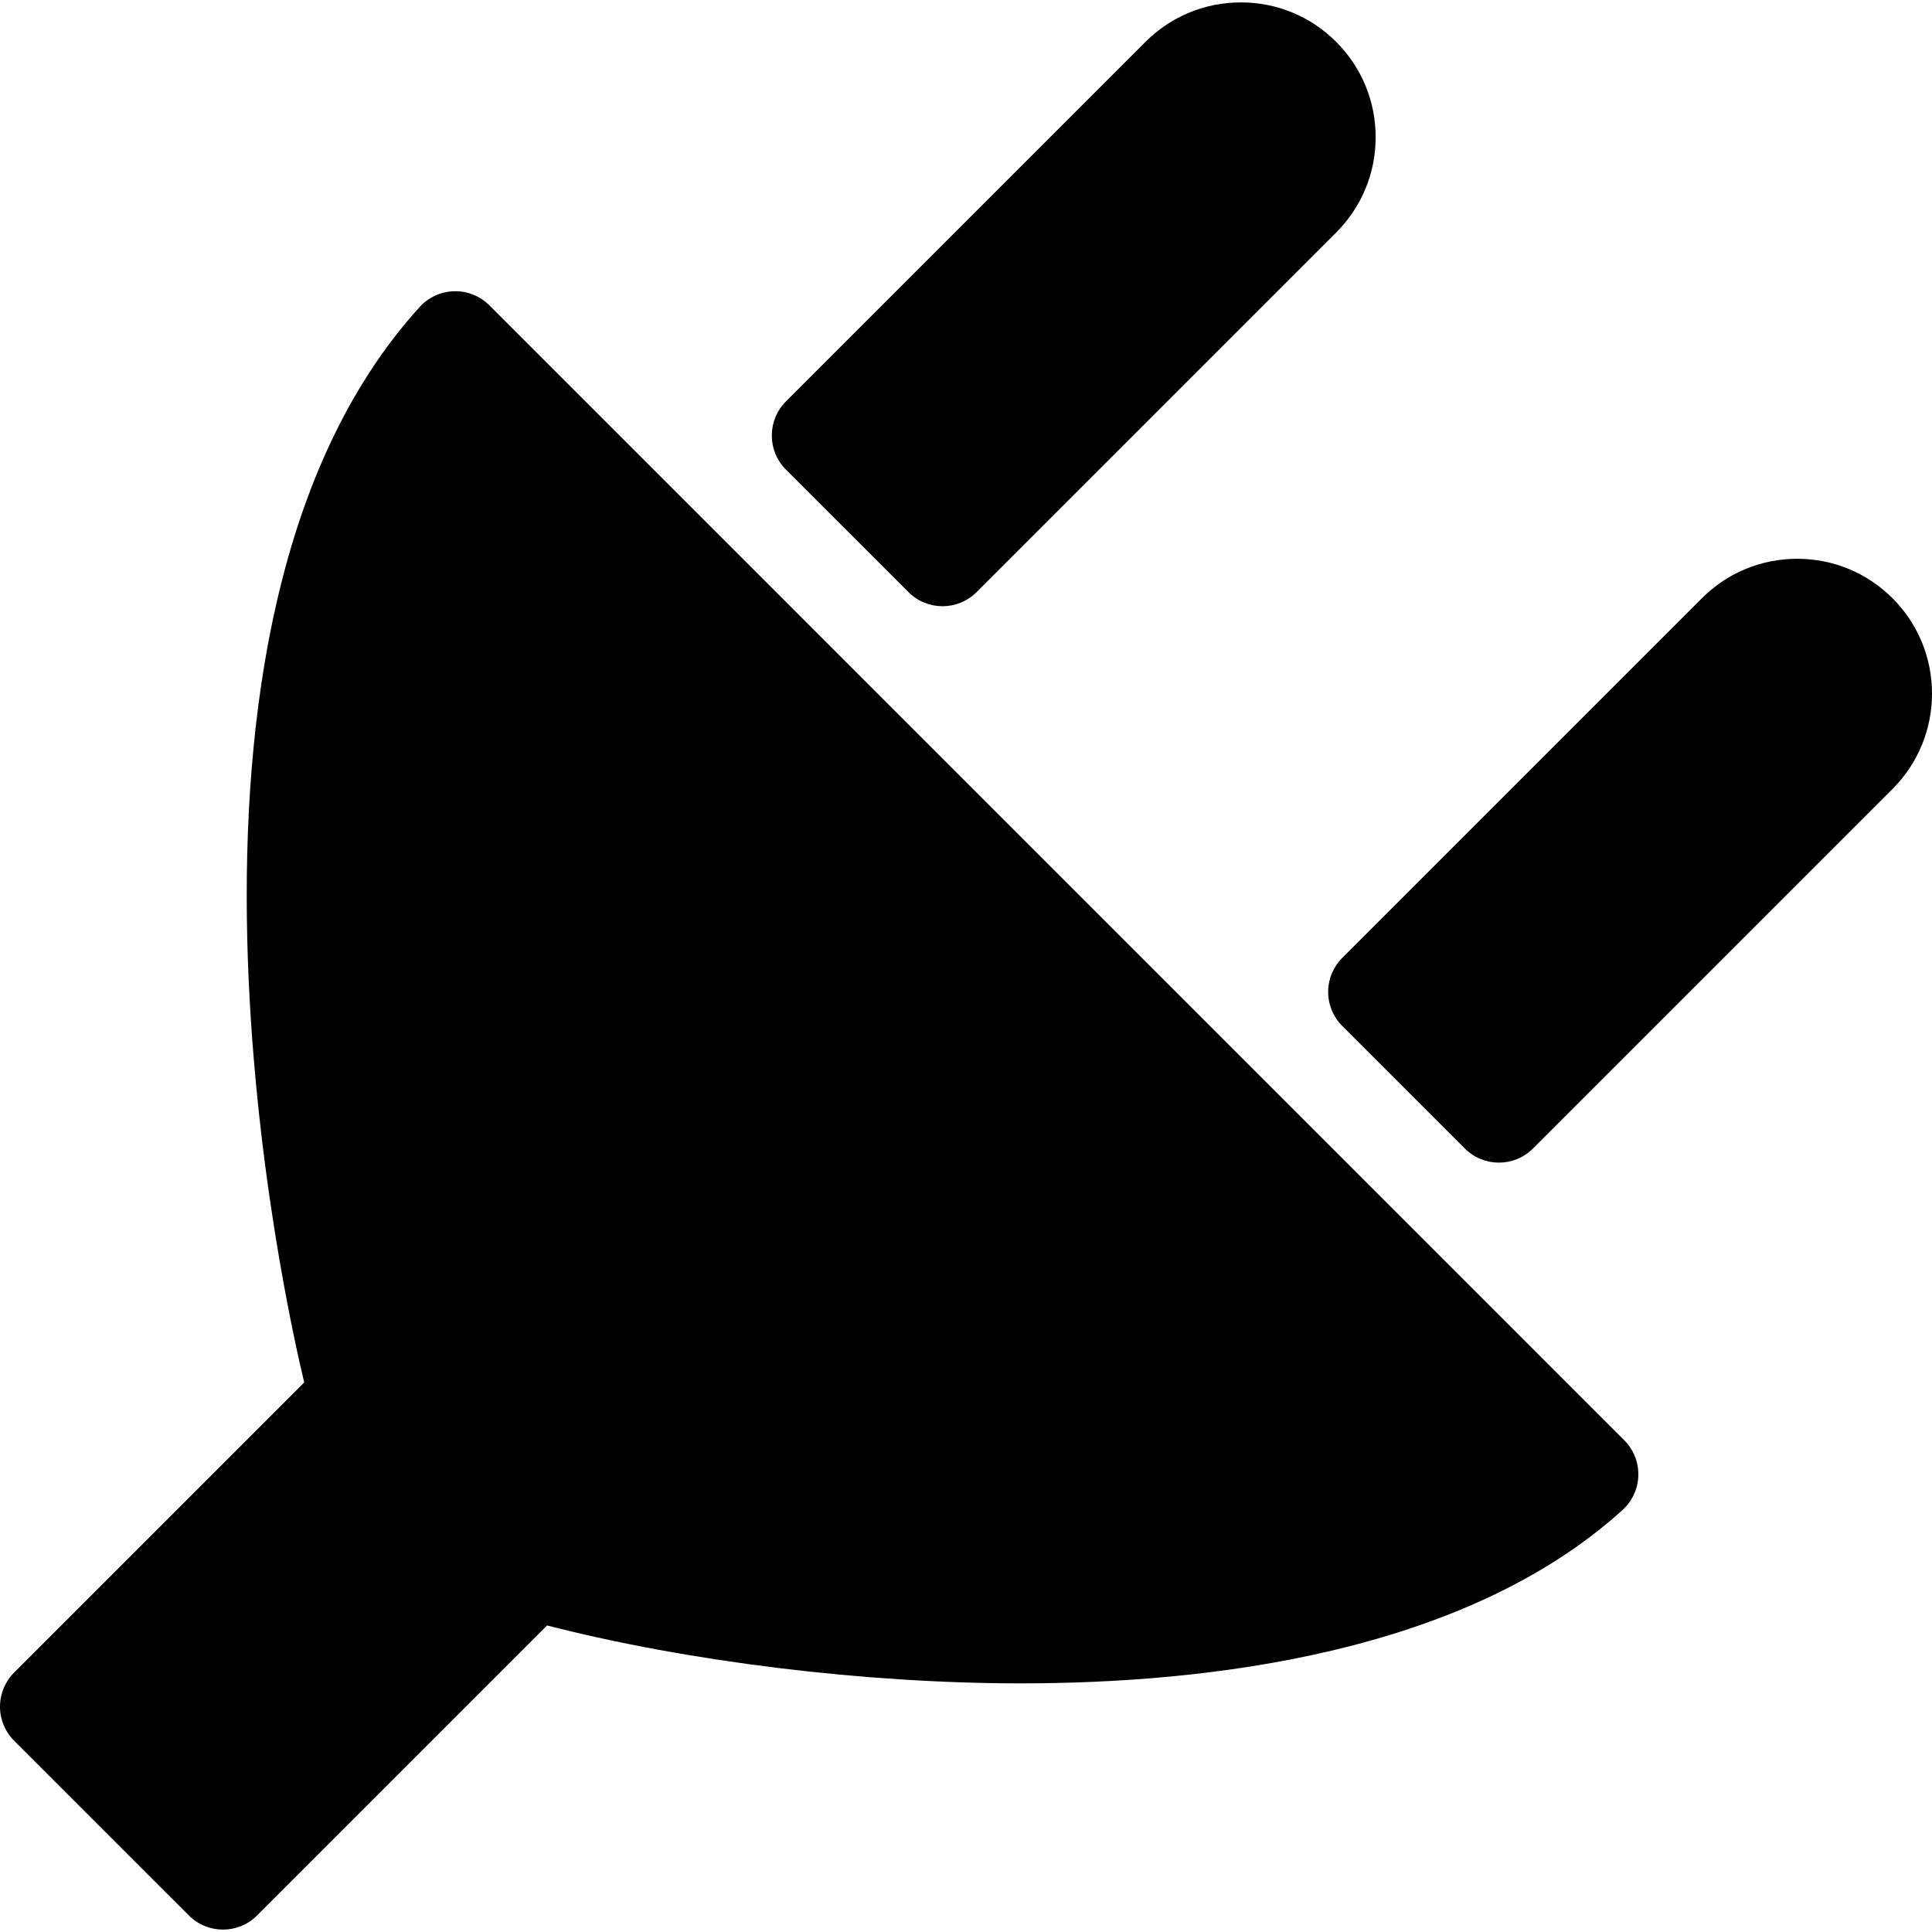
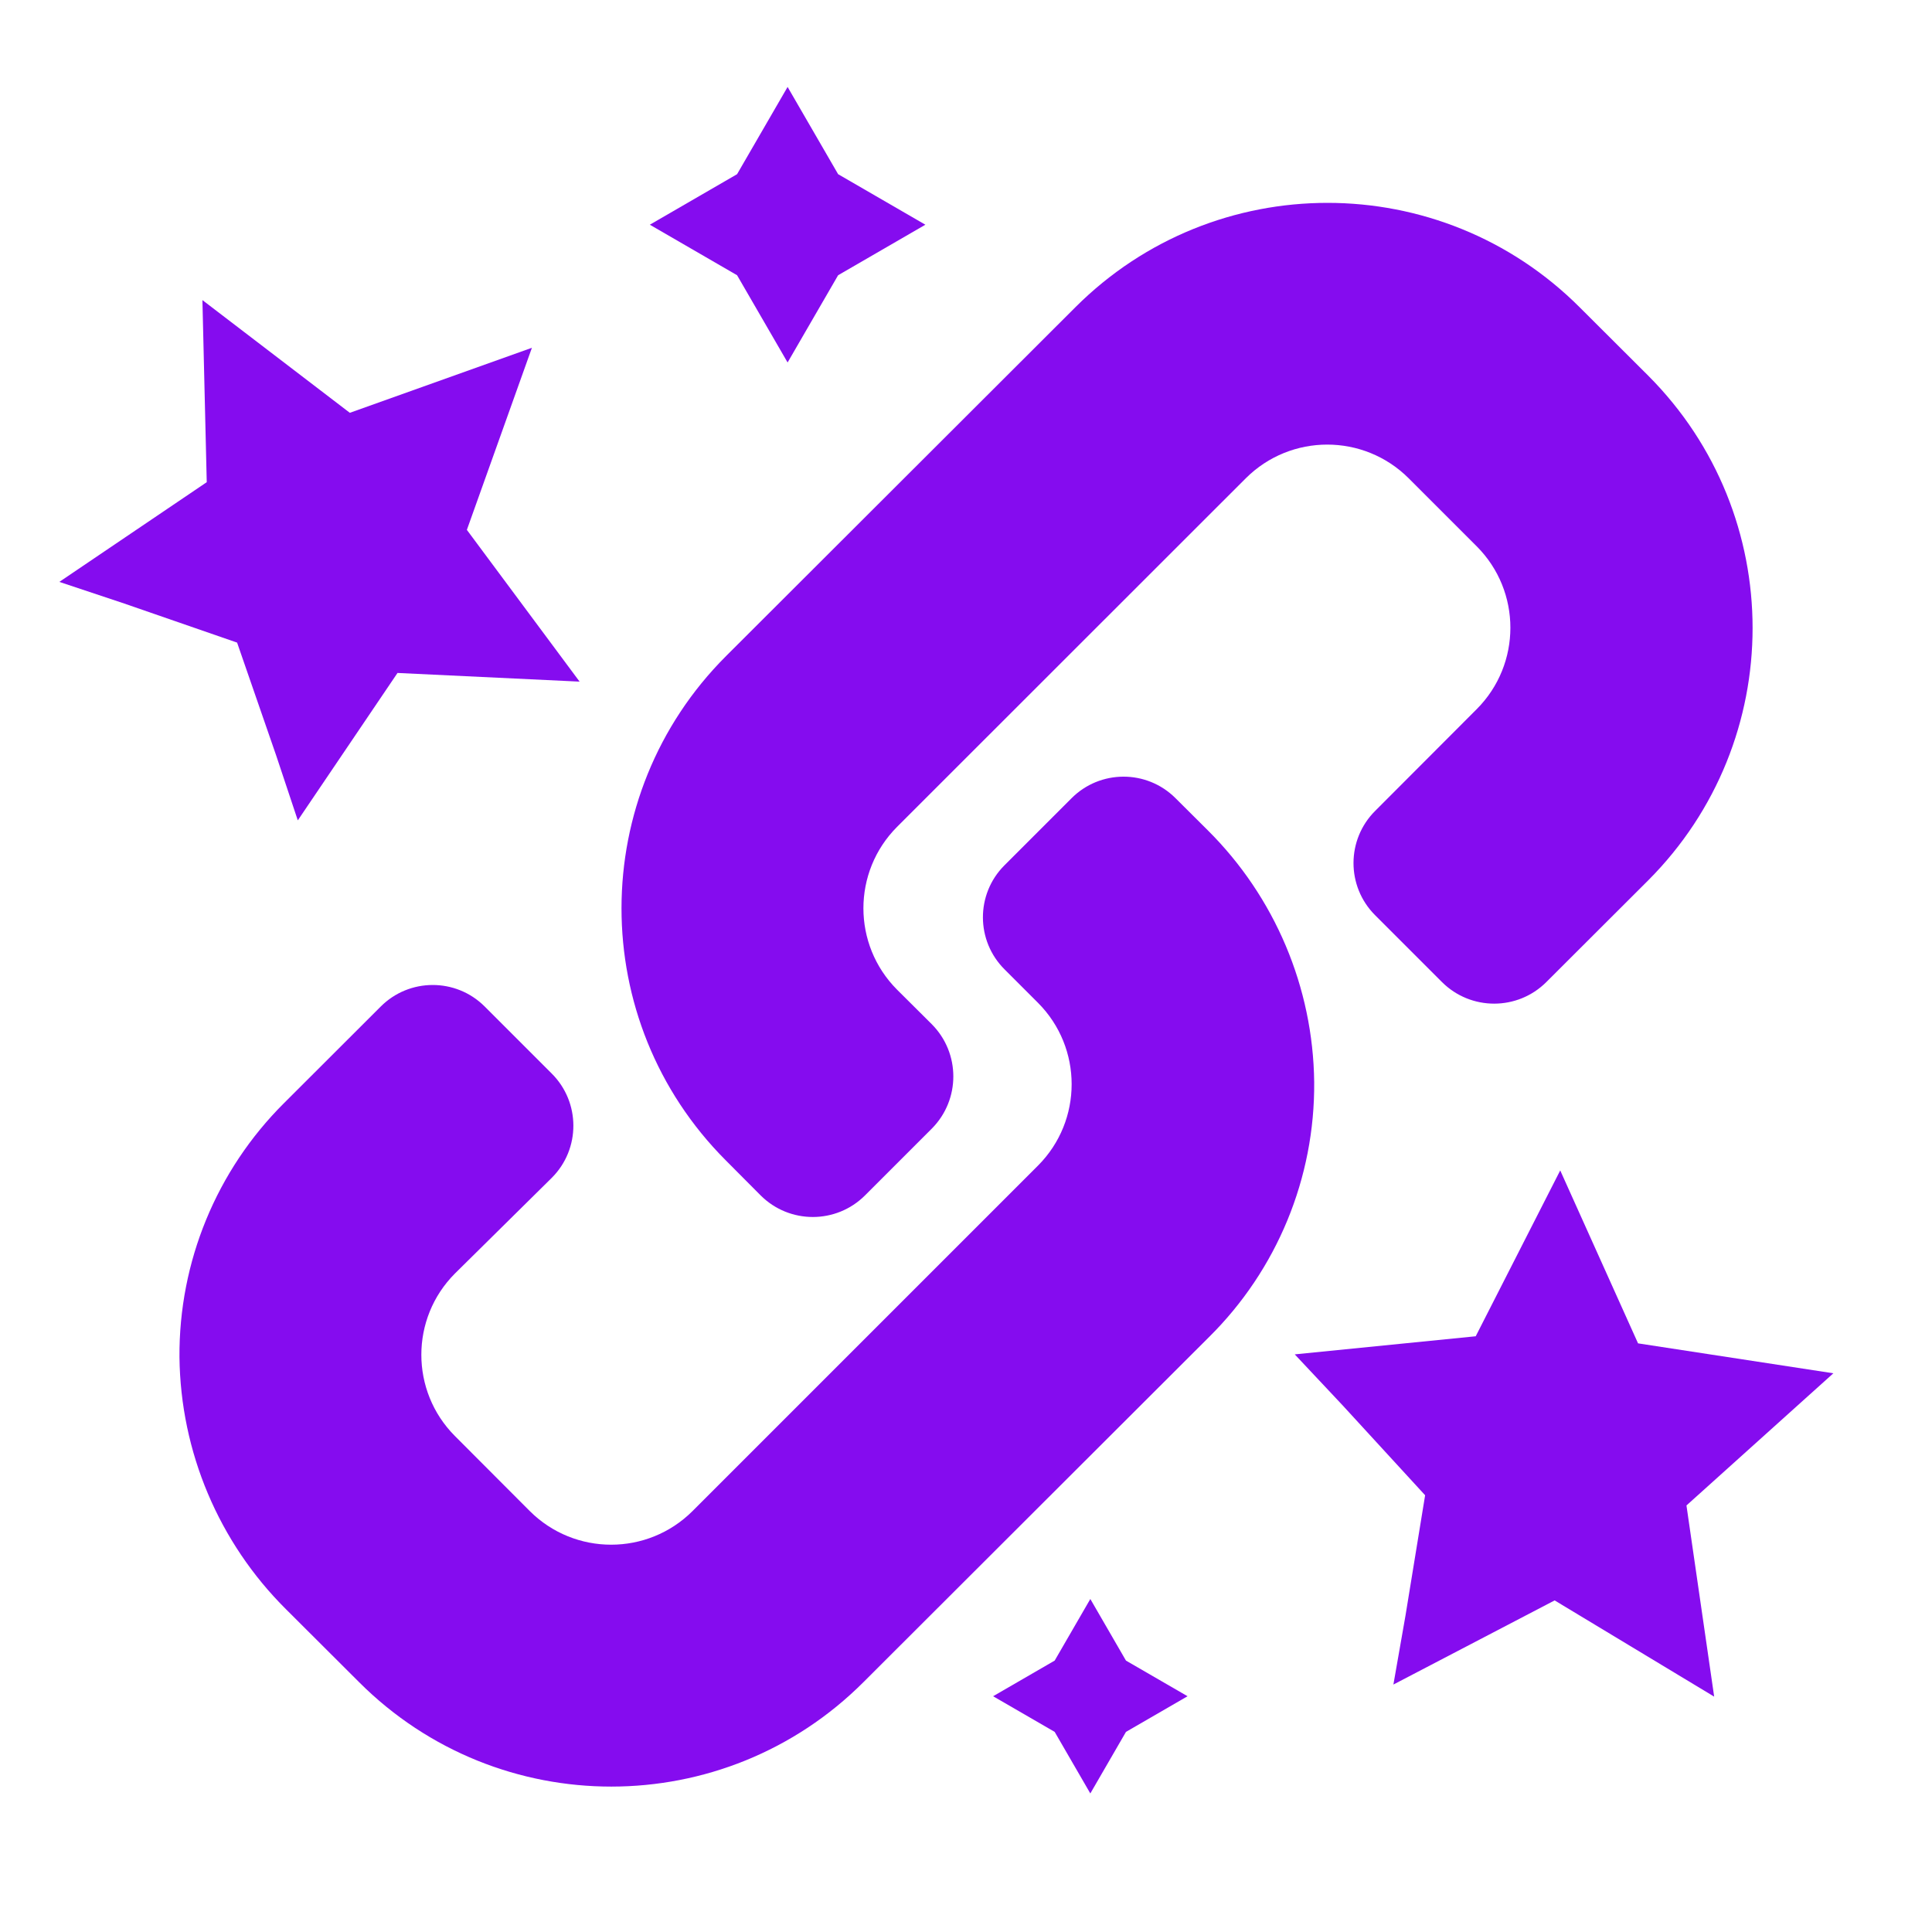
- <svg xmlns="http://www.w3.org/2000/svg" version="1.1" id="Capa_1" x="0px" y="0px" width="99.012px" height="99.012px" viewBox="0 0 99.012 99.012" style="enable-background:new 0 0 99.012 99.012;" xml:space="preserve">
-   <g>
-     <g>
-       <path d="M25.08,15.648c-0.478-0.478-1.135-0.742-1.805-0.723c-0.675,0.017-1.314,0.309-1.768,0.808    c-14.829,16.325-6.762,51.623-5.916,55.115L0.723,85.717C0.26,86.18,0,86.808,0,87.463c0,0.654,0.26,1.283,0.723,1.746    l8.958,8.957c0.482,0.48,1.114,0.723,1.746,0.723c0.631,0,1.264-0.24,1.745-0.723l14.865-14.864    c7.237,1.859,16.289,2.968,24.28,2.968c9.599,0,22.739-1.543,30.836-8.886c0.5-0.454,0.793-1.093,0.809-1.769    c0.018-0.676-0.245-1.328-0.723-1.805L25.08,15.648z" />
-       <path d="M46.557,30.345c0.482,0.482,1.114,0.723,1.746,0.723c0.632,0,1.264-0.241,1.746-0.724l18.428-18.428    c1.305-1.305,2.023-3.04,2.023-4.885c0-1.846-0.719-3.582-2.023-4.886c-1.305-1.305-3.039-2.022-4.885-2.022    c-1.845,0-3.581,0.718-4.887,2.022L40.277,20.574c-0.964,0.964-0.964,2.527,0,3.492L46.557,30.345z" />
-       <path d="M96.99,30.661c-1.305-1.305-3.039-2.024-4.885-2.024c-1.847,0-3.582,0.718-4.886,2.023L68.79,49.089    c-0.464,0.463-0.724,1.091-0.724,1.746s0.26,1.282,0.724,1.746l6.28,6.278c0.481,0.482,1.113,0.724,1.746,0.724    c0.631,0,1.264-0.241,1.746-0.724l18.43-18.429C99.686,37.735,99.686,33.353,96.99,30.661z" />
-     </g>
-   </g>
-   <g>
- </g>
-   <g>
- </g>
-   <g>
- </g>
-   <g>
- </g>
-   <g>
- </g>
-   <g>
- </g>
-   <g>
- </g>
-   <g>
- </g>
-   <g>
- </g>
-   <g>
- </g>
-   <g>
- </g>
-   <g>
- </g>
-   <g>
- </g>
-   <g>
- </g>
-   <g>
- </g>
+ <svg xmlns="http://www.w3.org/2000/svg" version="1.1" id="Layer_1" x="0px" y="0px" viewBox="0 0 1000 1000" style="enable-background:new 0 0 1000 1000;" xml:space="preserve">
+   <style type="text/css">
+ 	.st0{fill:#850CEF;}
+ </style>
+   <path class="st0" d="M235.48,659.16c-23.19,23.25-23.19,60.89,0,84.14l38.74,38.83c23.28,23.2,60.94,23.2,84.23,0l178.83-178.83  c23.2-23.28,23.2-60.94,0-84.23l-17.3-17.3c-14.9-14.82-14.97-38.91-0.15-53.81c0.05-0.05,0.1-0.1,0.15-0.15l34.59-34.59  c14.82-14.9,38.91-14.97,53.81-0.15c0.05,0.05,0.1,0.1,0.15,0.15l16.6,16.52c34.75,34.53,54.53,81.34,55.09,130.32  c0.42,49.57-19.23,97.2-54.48,132.05L447.01,870.59c-72.06,72.14-188.96,72.21-261.1,0.14c-0.05-0.05-0.1-0.1-0.14-0.14l-37.79-37.7  c-34.75-34.56-54.54-81.4-55.09-130.41c-0.34-49.29,19.13-96.65,54.05-131.44L197,521.05c14.82-14.9,38.91-14.97,53.81-0.15  c0.05,0.05,0.1,0.1,0.15,0.15l34.59,34.59c14.92,14.86,14.98,39.01,0.12,53.93c-0.04,0.04-0.08,0.08-0.12,0.12L235.48,659.16z   M711.8,419.7c-14.92,14.86-14.98,39.01-0.12,53.93c0.04,0.04,0.08,0.08,0.12,0.12l34.59,34.59c14.92,14.86,39.05,14.86,53.96,0  l52.75-52.66c72.05-72.18,72.05-189.07,0-261.25l-35.37-35.28c-72.06-72.14-188.96-72.21-261.1-0.14c-0.05,0.05-0.1,0.1-0.14,0.14  L375.84,339.54c-72.14,72.06-72.21,188.96-0.14,261.1c0.05,0.05,0.1,0.1,0.14,0.14l17.9,17.99c14.92,14.86,39.05,14.86,53.96,0  l34.59-34.59c14.87-14.95,14.87-39.1,0-54.05l-17.99-17.9c-23.2-23.28-23.2-60.94,0-84.23l180.56-180.48  c23.28-23.2,60.94-23.2,84.23,0l35.28,35.28c23.2,23.28,23.2,60.94,0,84.23L711.8,419.7z" />
+   <polygon class="st0" points="241.65,274.26 275.32,180.01 181.07,213.67 104.77,155.33 107.01,249.58 30.71,301.19 64.37,312.41   122.72,332.61 142.92,390.95 154.14,424.62 205.75,348.32 300,352.81 " />
+   <polygon class="st0" points="433.81,142.46 478.97,116.31 433.81,90.16 407.66,45 381.51,90.16 336.35,116.31 381.51,142.46   407.66,187.62 " />
+   <polygon class="st0" points="872.91,779.22 948.94,710.81 847.85,695.32 807.57,605.81 763.83,691.65 670.16,701.02 694.98,727.45   737.64,773.94 727.48,836.21 721.22,871.92 804.68,828.37 887.25,878.17 " />
+   <polygon class="st0" points="582.8,896.42 614.68,877.97 582.8,859.52 564.35,827.64 545.9,859.52 514.03,877.97 545.9,896.42   564.35,928.29 " />
</svg>
